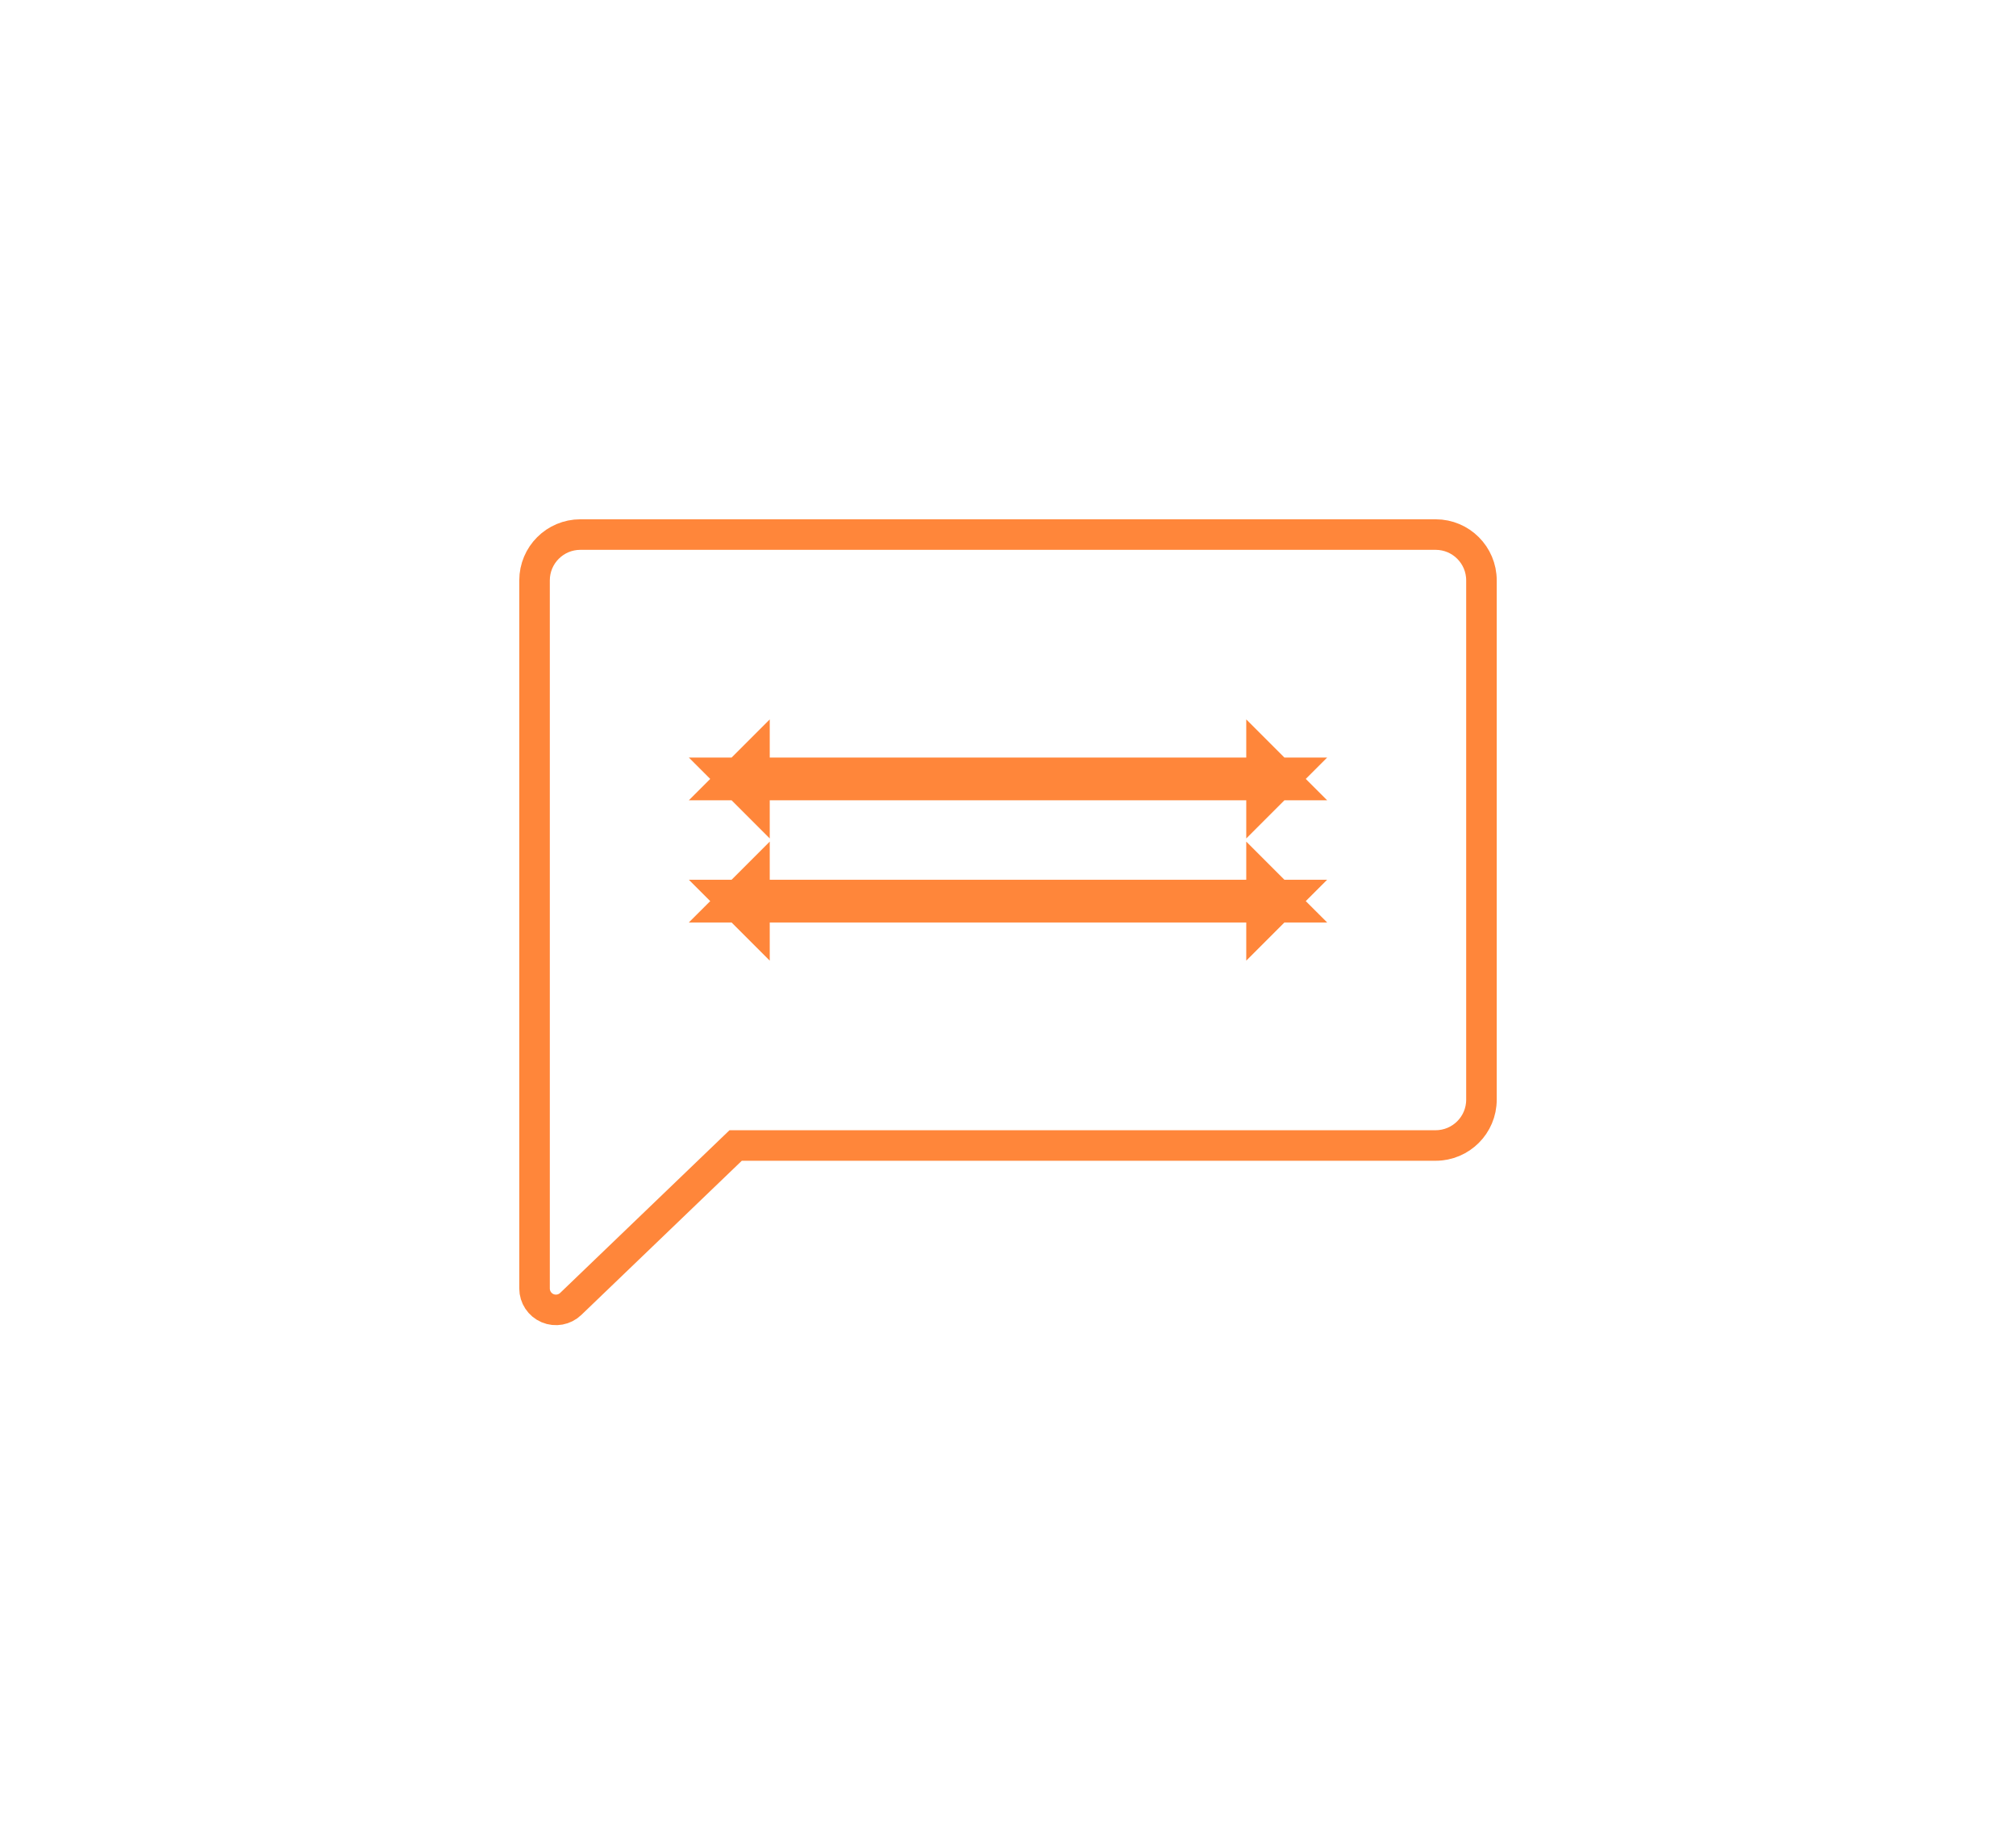
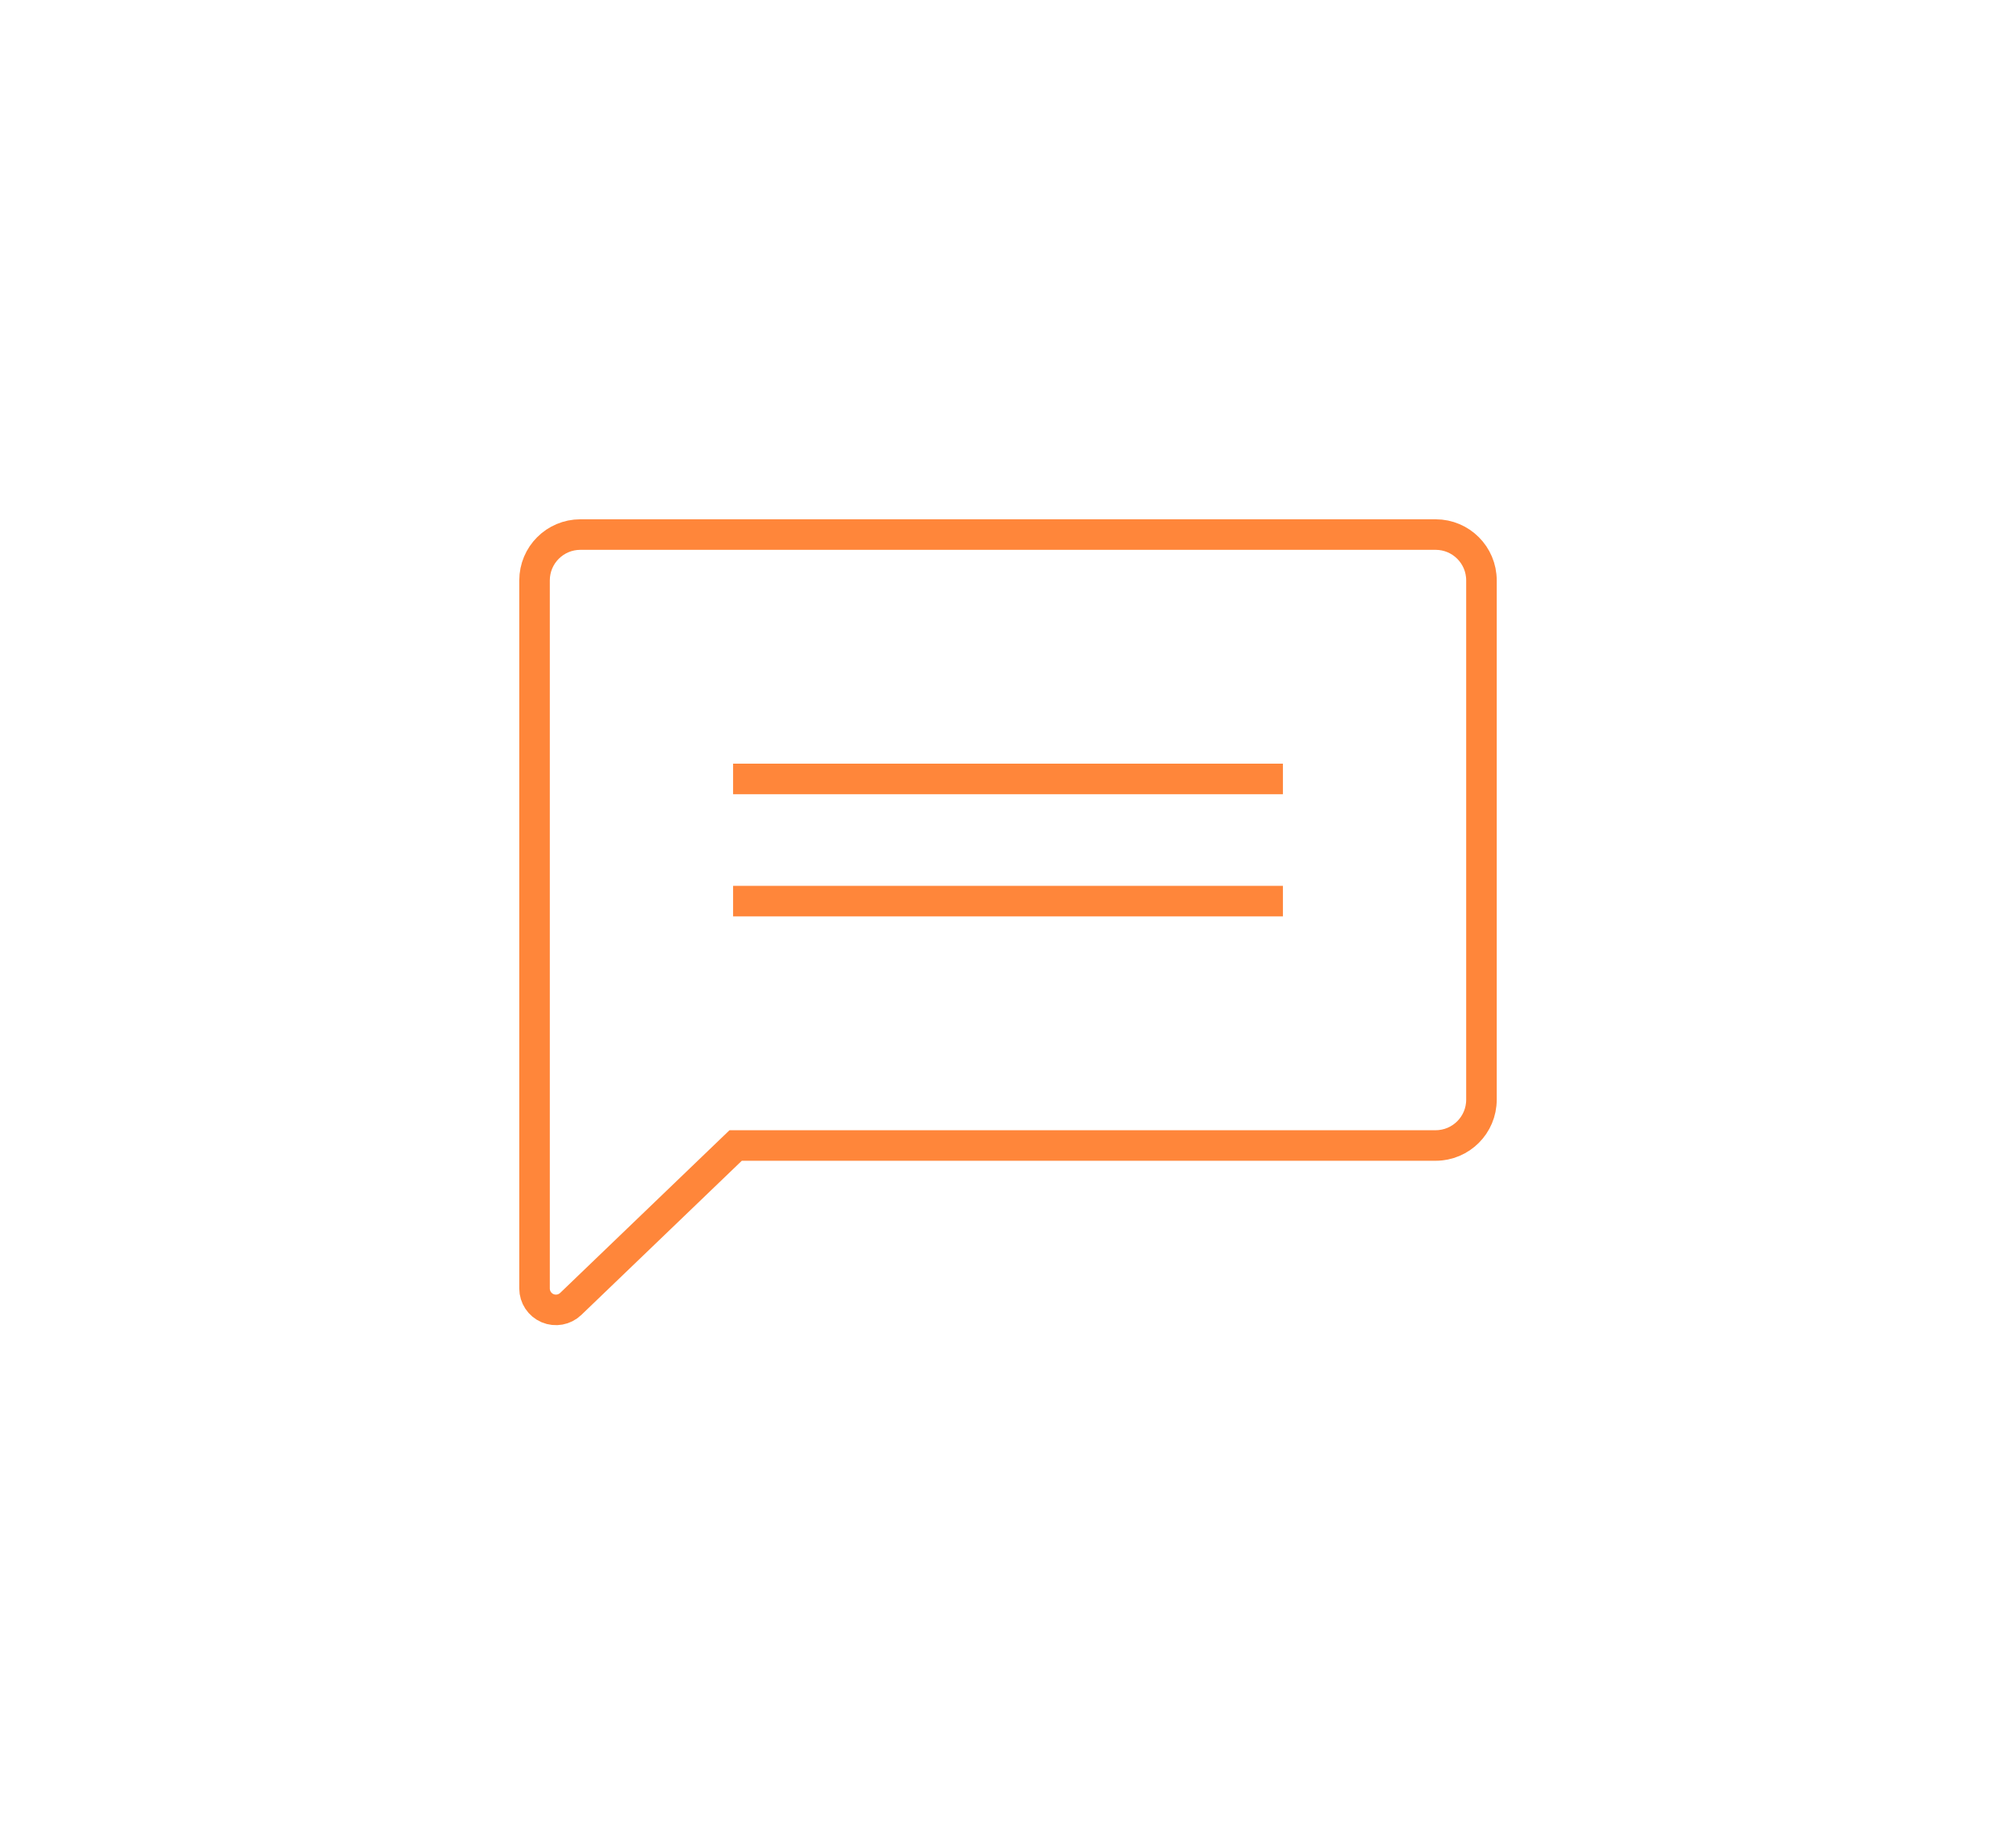
<svg xmlns="http://www.w3.org/2000/svg" width="66" height="60" viewBox="0 0 66 60">
  <g fill="none" fill-rule="evenodd">
    <path d="M0 0h66v60H0z" />
-     <g fill="none" fill-opacity="0" stroke="#FF863A">
-       <path d="M47 17.5a1.5 1.5 0 0 1 1.5 1.5v17a1.5 1.5 0 0 1-1.5 1.5H24.084l-5.399 5.187a.7.7 0 0 1-1.185-.504V19a1.5 1.5 0 0 1 1.5-1.5h28z" />
-       <path stroke-width="1.2" d="M24.6 29.6h16.8v.4l.4-.4h.2l-.1-.1.1-.1h-.2l-.4-.4v.4H24.6V29l-.4.4H24l.1.1-.1.1h.2l.4.4v-.4zm0-4h16.8v.4l.4-.4h.2l-.1-.1.1-.1h-.2l-.4-.4v.4H24.6V25l-.4.4H24l.1.1-.1.1h.2l.4.4v-.4z" />
-     </g>
+     <path fill="none" stroke="#FF863A" d="M47 17.5a1.5 1.5 0 0 1 1.5 1.5v17a1.5 1.5 0 0 1-1.5 1.5H24.084l-5.399 5.187a.7.7 0 0 1-1.185-.504V19a1.5 1.5 0 0 1 1.5-1.5h28z" />
+     <path fill="#FF863A" d="M24 29h18v1H24v-1zm0-4h18v1H24v-1z" />
  </g>
</svg>
